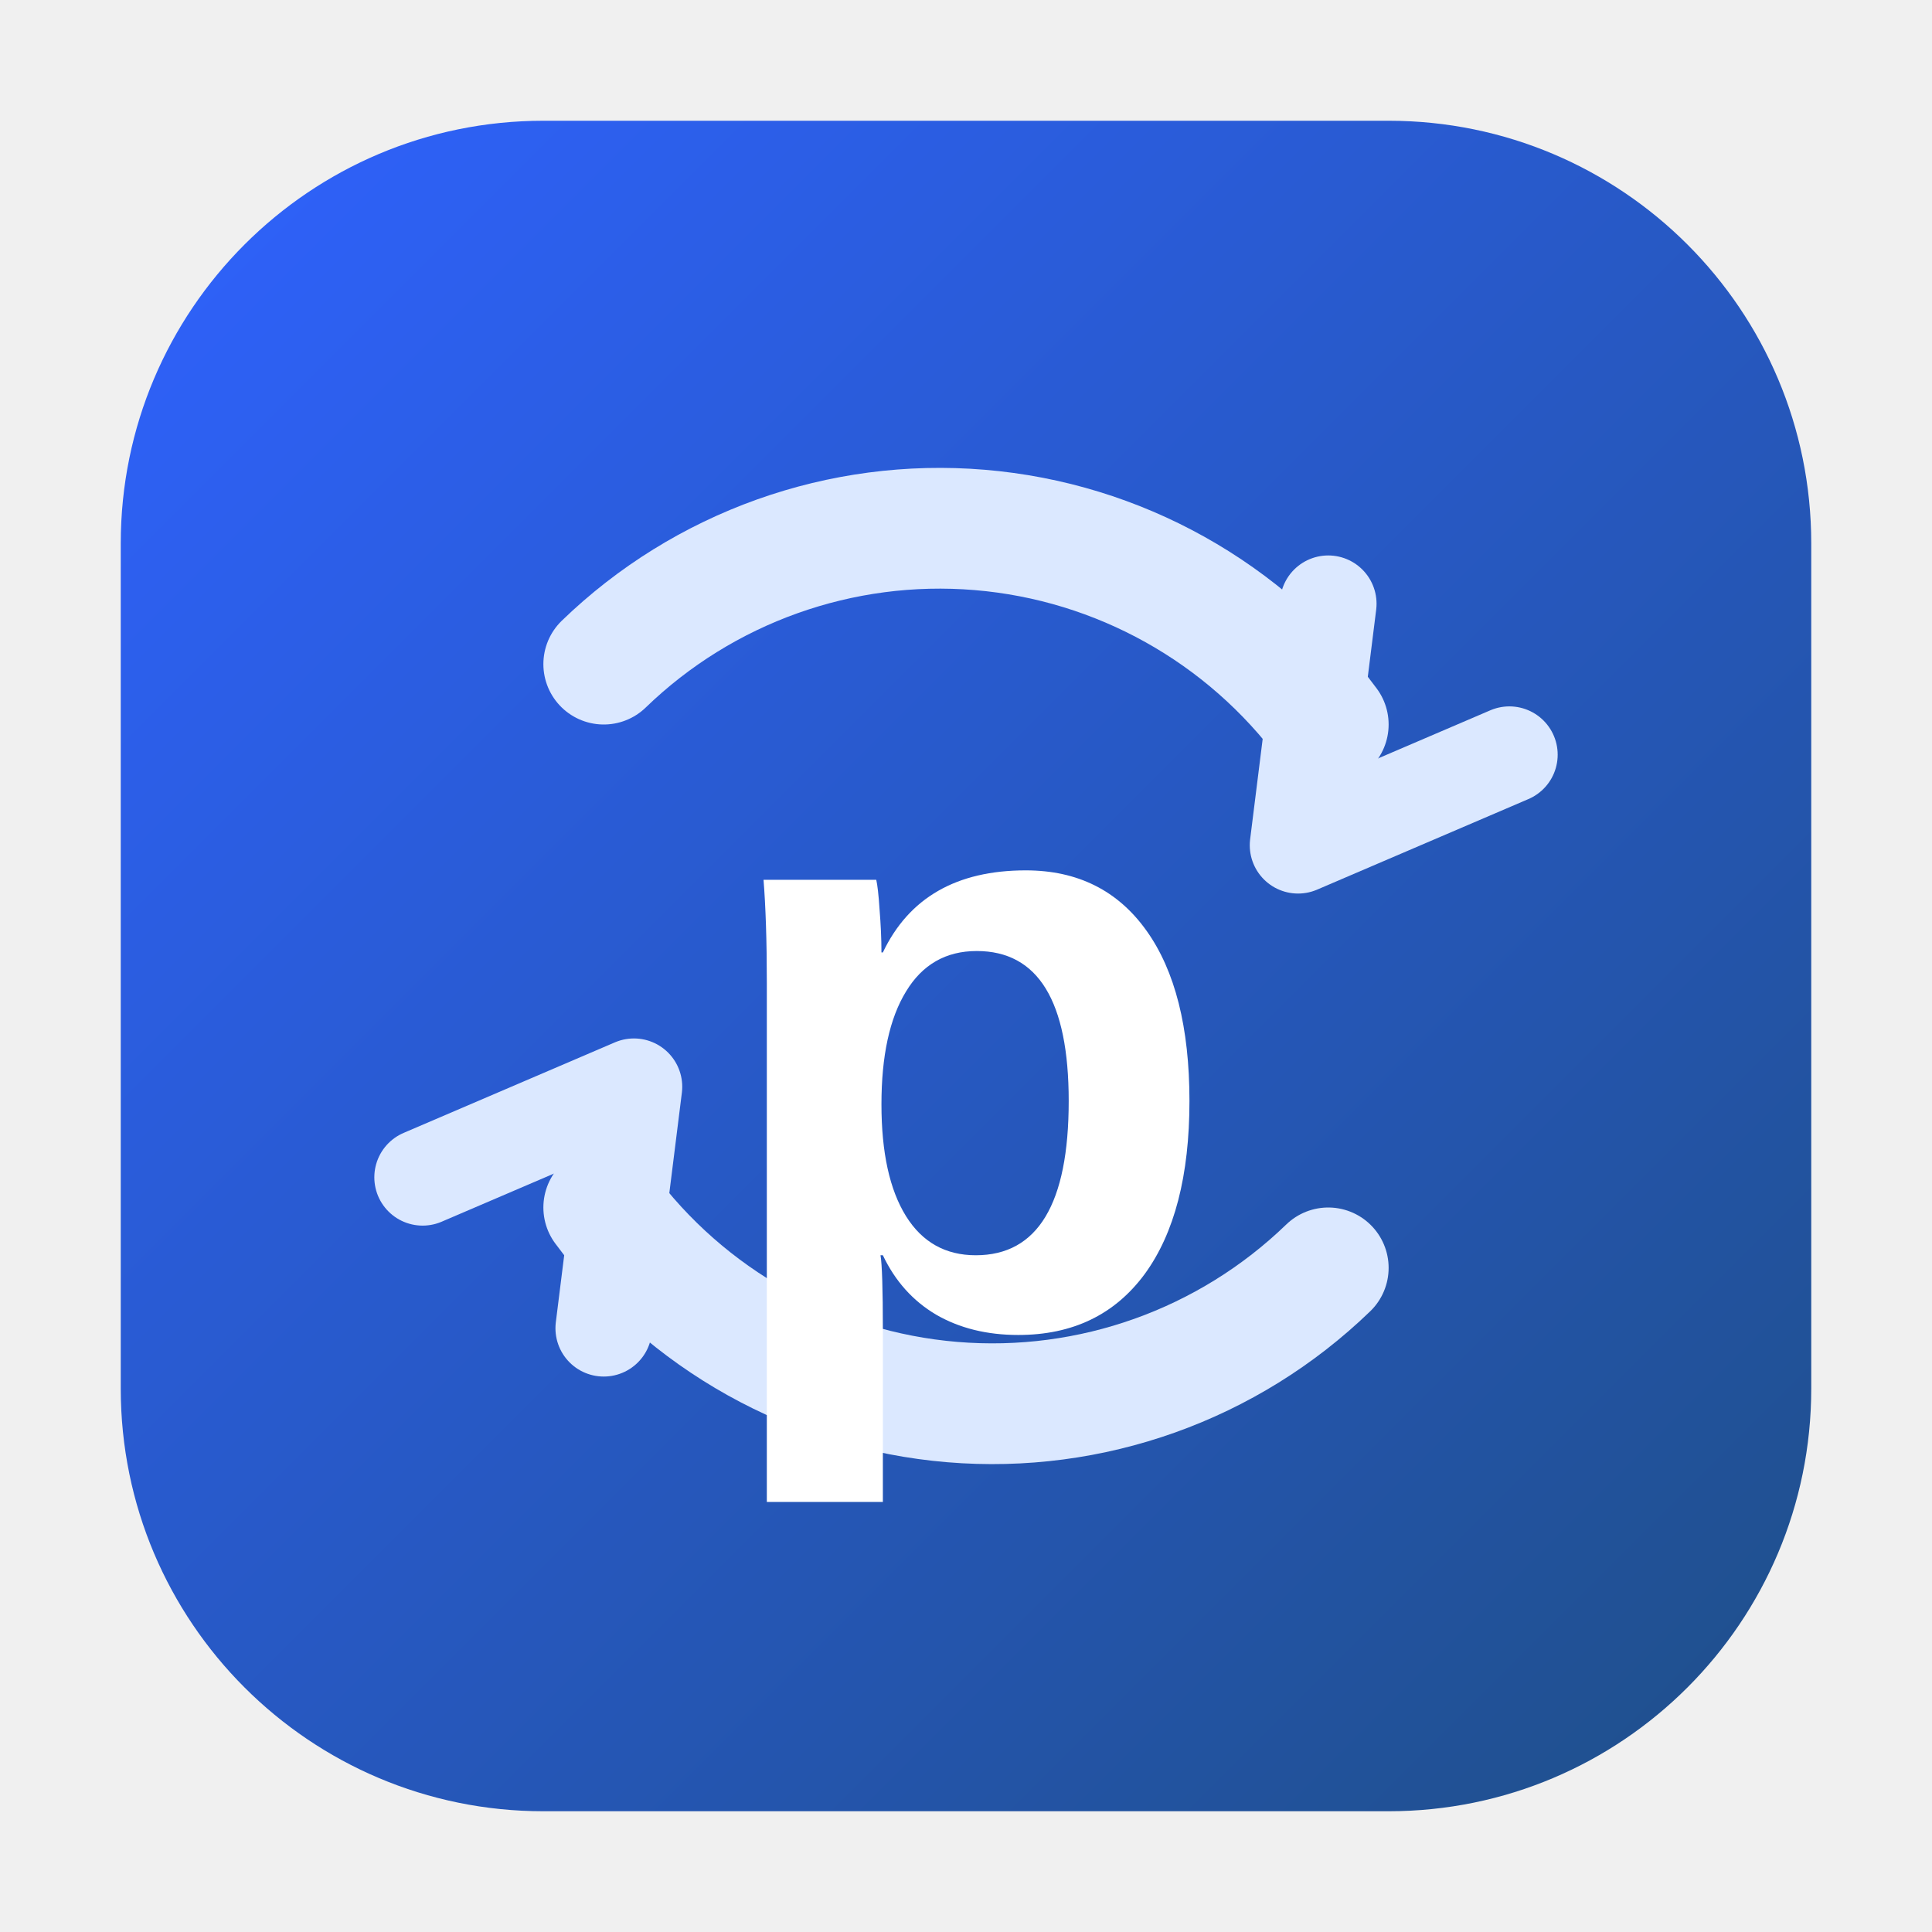
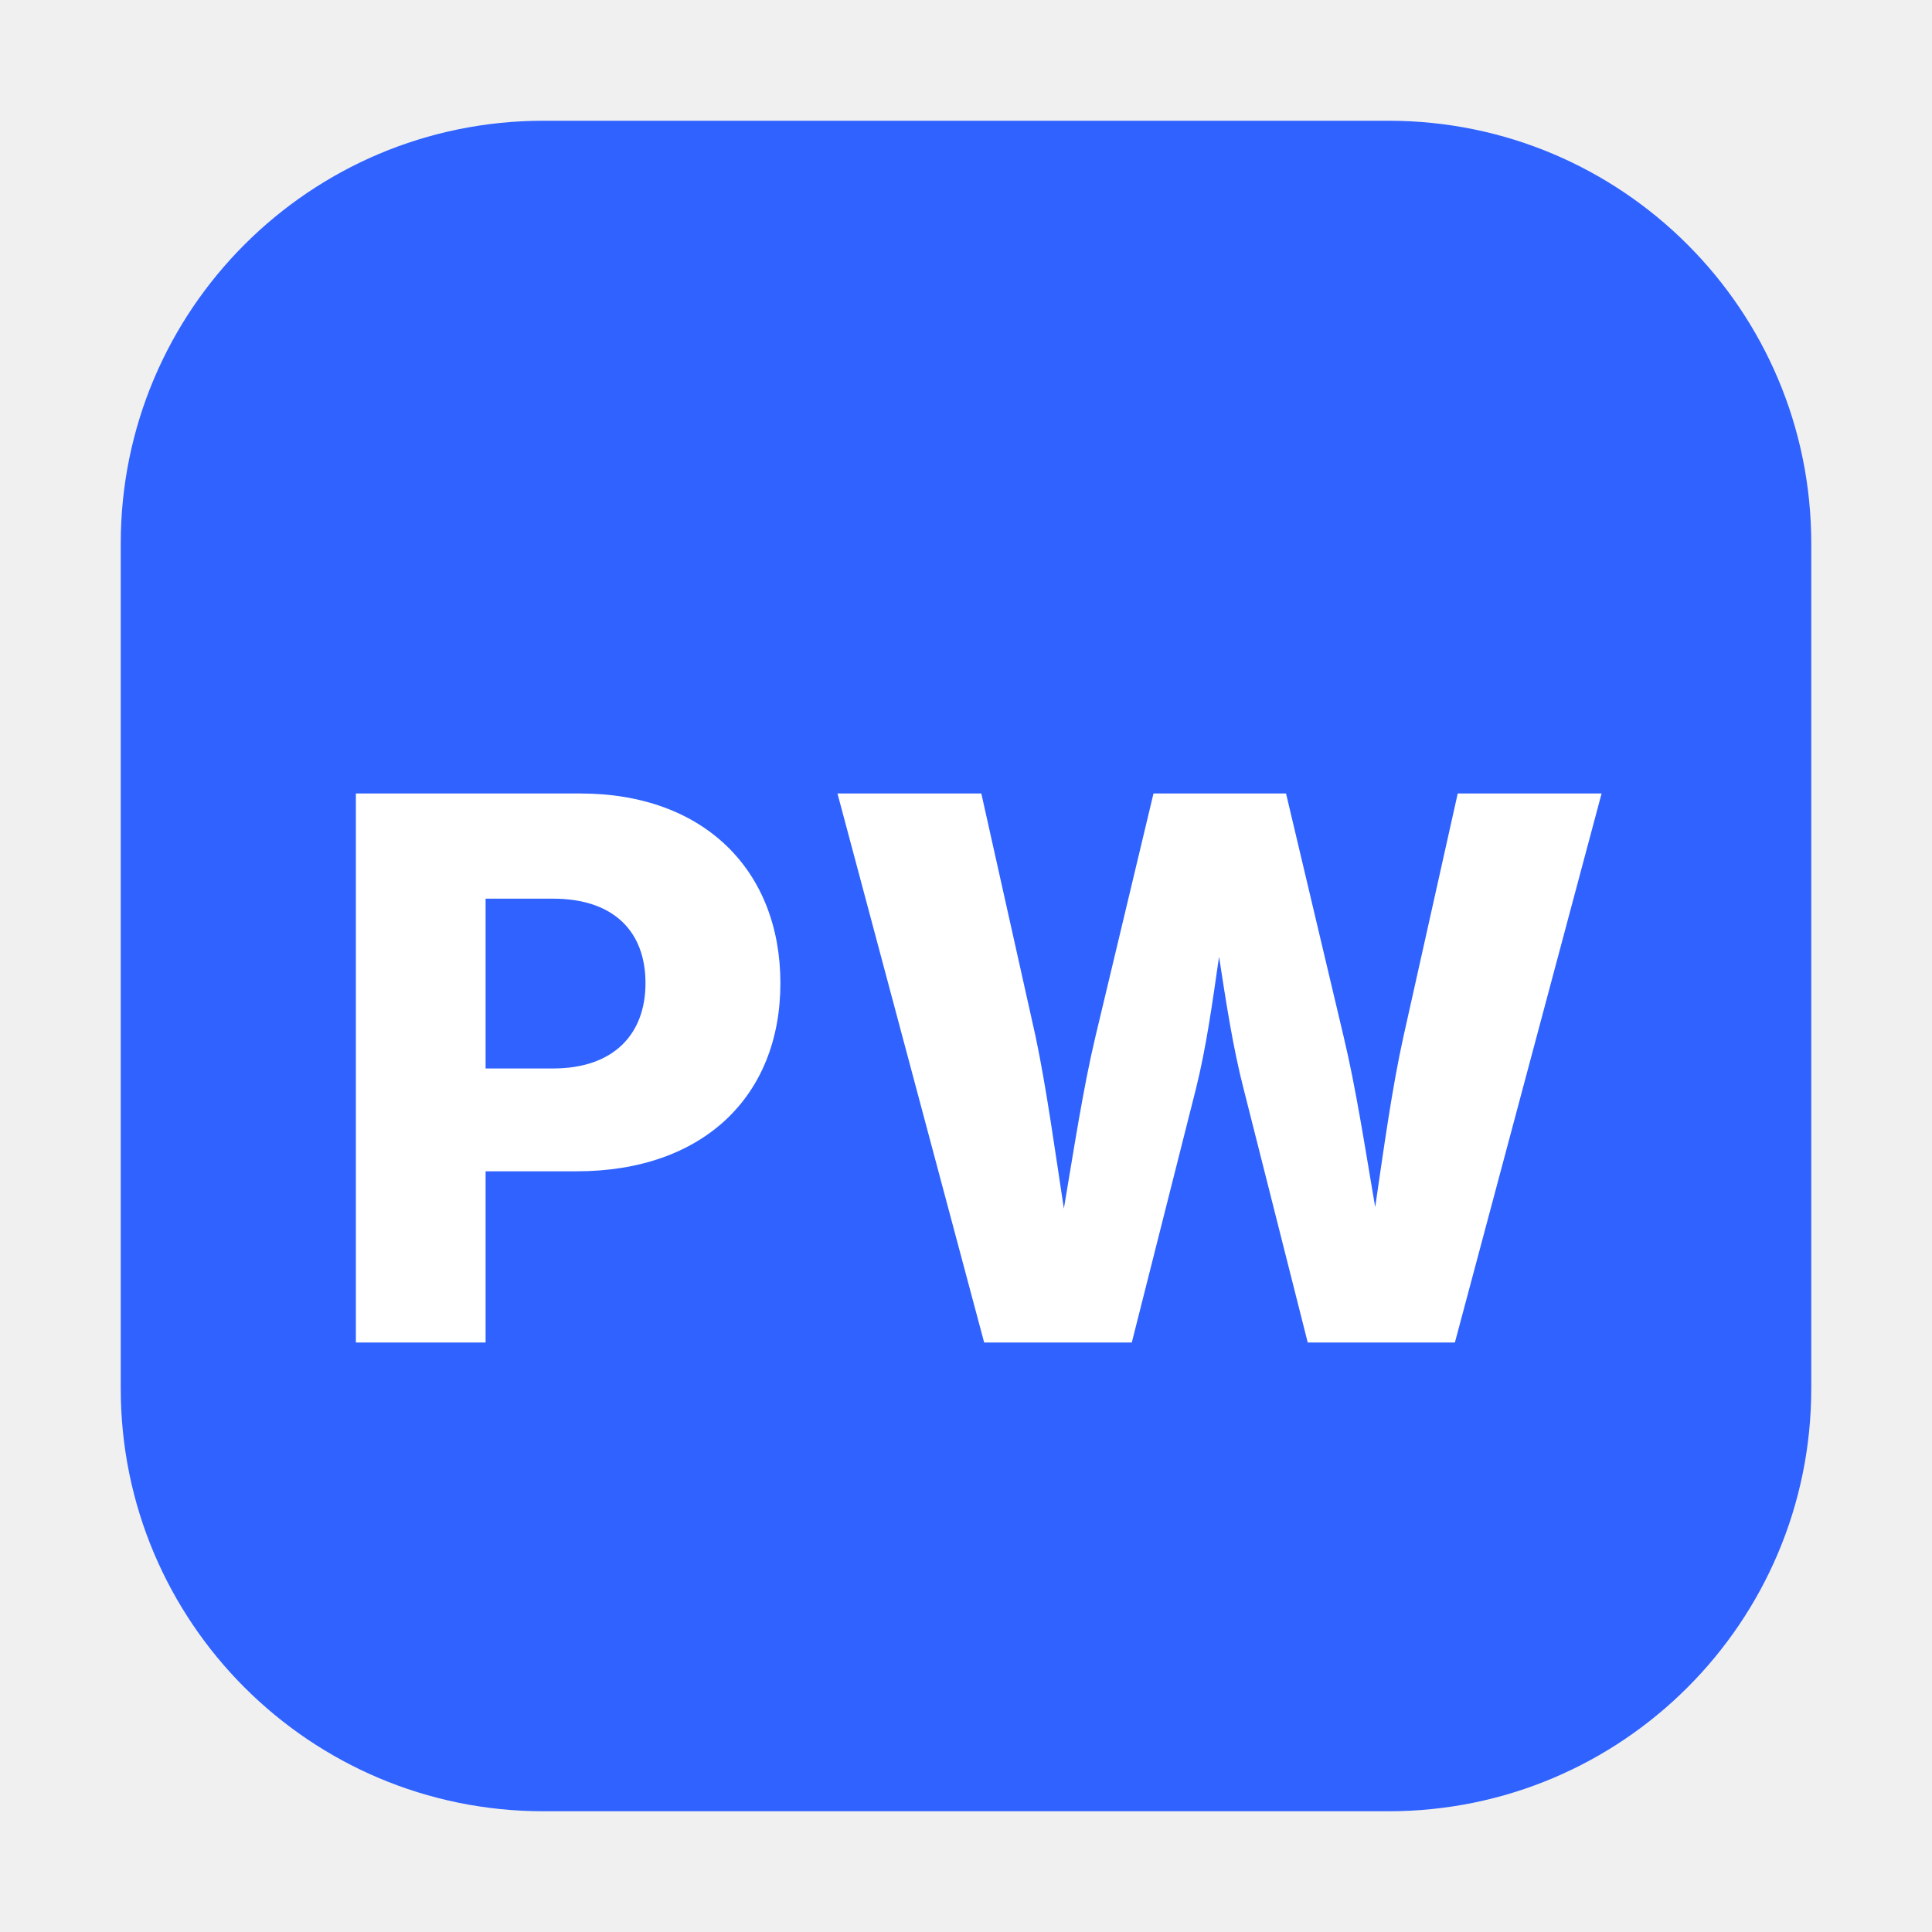
- <svg xmlns="http://www.w3.org/2000/svg" viewBox="0 0 64 64" role="img" aria-label="pUSD Wrapper icon">
-   <defs>
-     <linearGradient id="bg" x1="0%" y1="0%" x2="100%" y2="100%">
-       <stop offset="0%" stop-color="#2f62ff" />
-       <stop offset="100%" stop-color="#1f4f88" />
-     </linearGradient>
-   </defs>
-   <rect x="4" y="4" width="56" height="56" rx="14" fill="url(#bg)" />
-   <path d="M20 22a16 16 0 0 1 24 2" fill="none" stroke="#dbe8ff" stroke-width="4" stroke-linecap="round" />
-   <path d="M44 20l-1 8 7-3" fill="none" stroke="#dbe8ff" stroke-width="3.2" stroke-linecap="round" stroke-linejoin="round" />
-   <path d="M44 42a16 16 0 0 1-24-2" fill="none" stroke="#dbe8ff" stroke-width="4" stroke-linecap="round" />
-   <path d="M20 44l1-8-7 3" fill="none" stroke="#dbe8ff" stroke-width="3.2" stroke-linecap="round" stroke-linejoin="round" />
-   <text x="32" y="36" text-anchor="middle" dominant-baseline="middle" font-size="28" font-family="Arial, Helvetica, sans-serif" font-weight="700" fill="#ffffff">
-     p
+ <svg xmlns="http://www.w3.org/2000/svg" viewBox="0 0 64 64" role="img" aria-label="PW favicon">
+   <rect x="4" y="4" width="56" height="56" rx="14" fill="#2f62ff" />
+   <text x="32" y="35" text-anchor="middle" dominant-baseline="middle" font-size="25" font-family="Inter, Arial, Helvetica, sans-serif" font-weight="800" fill="#ffffff" letter-spacing="0.5">
+     PW
  </text>
</svg>
